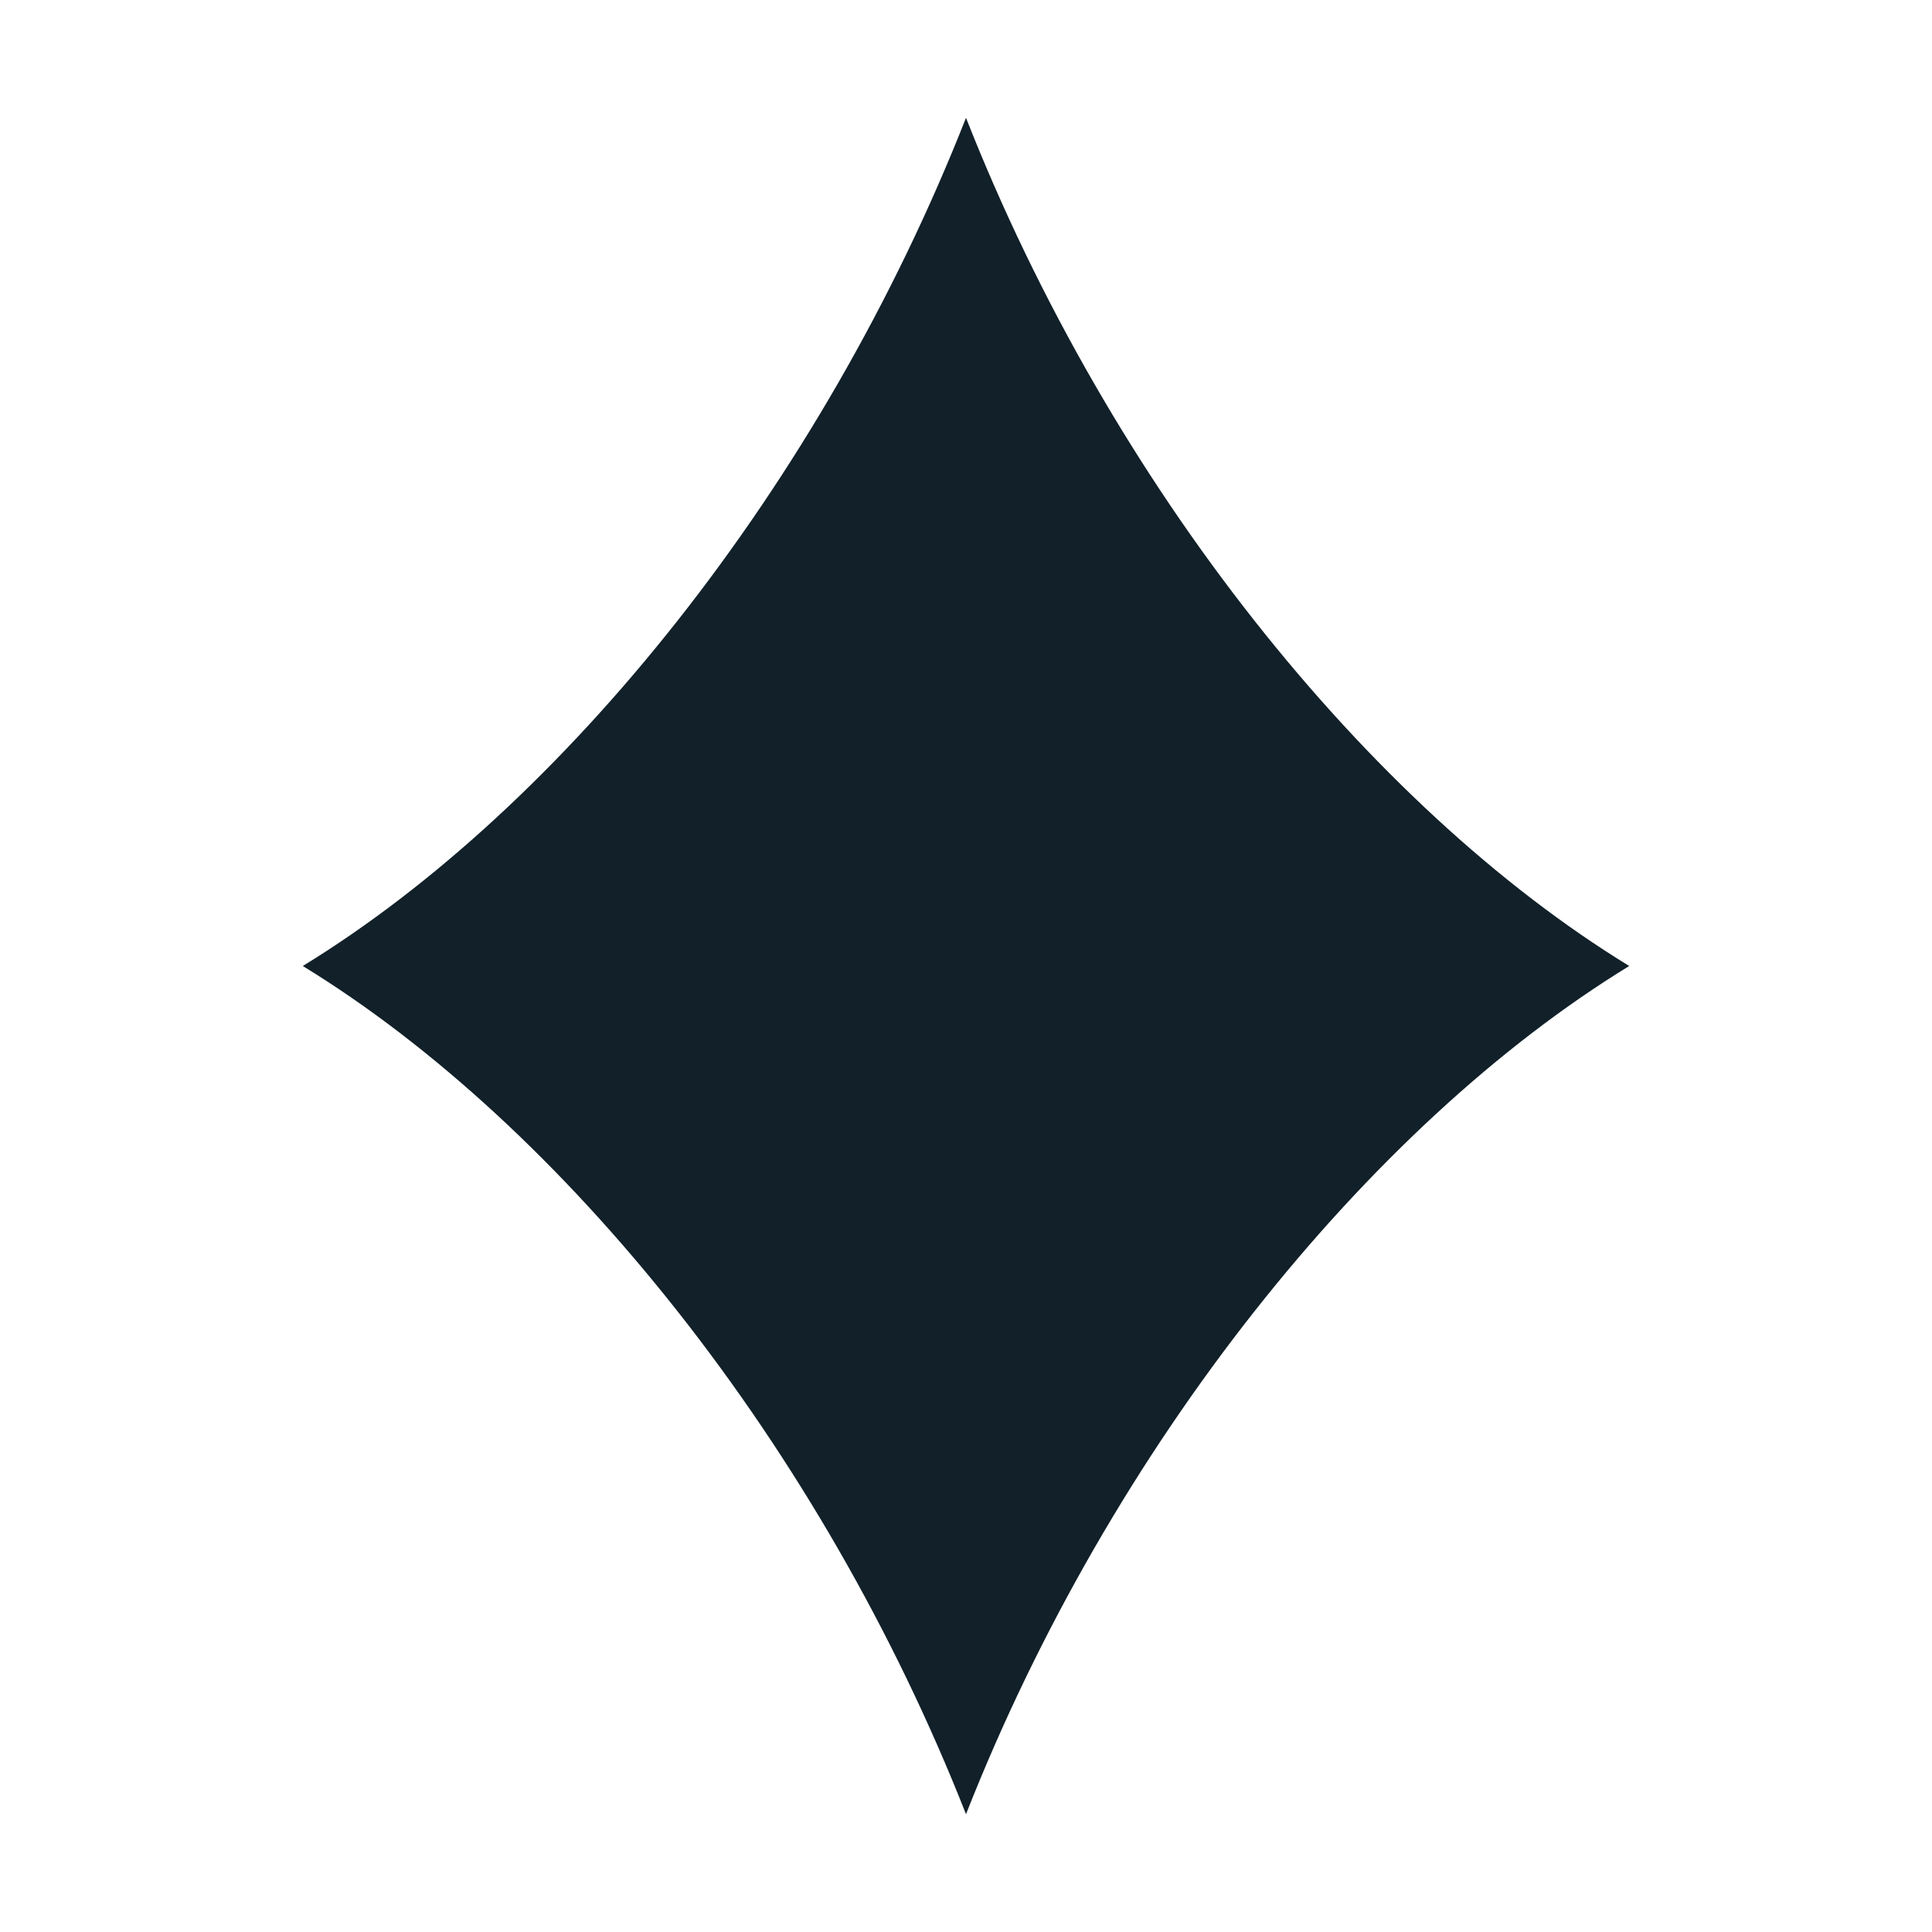
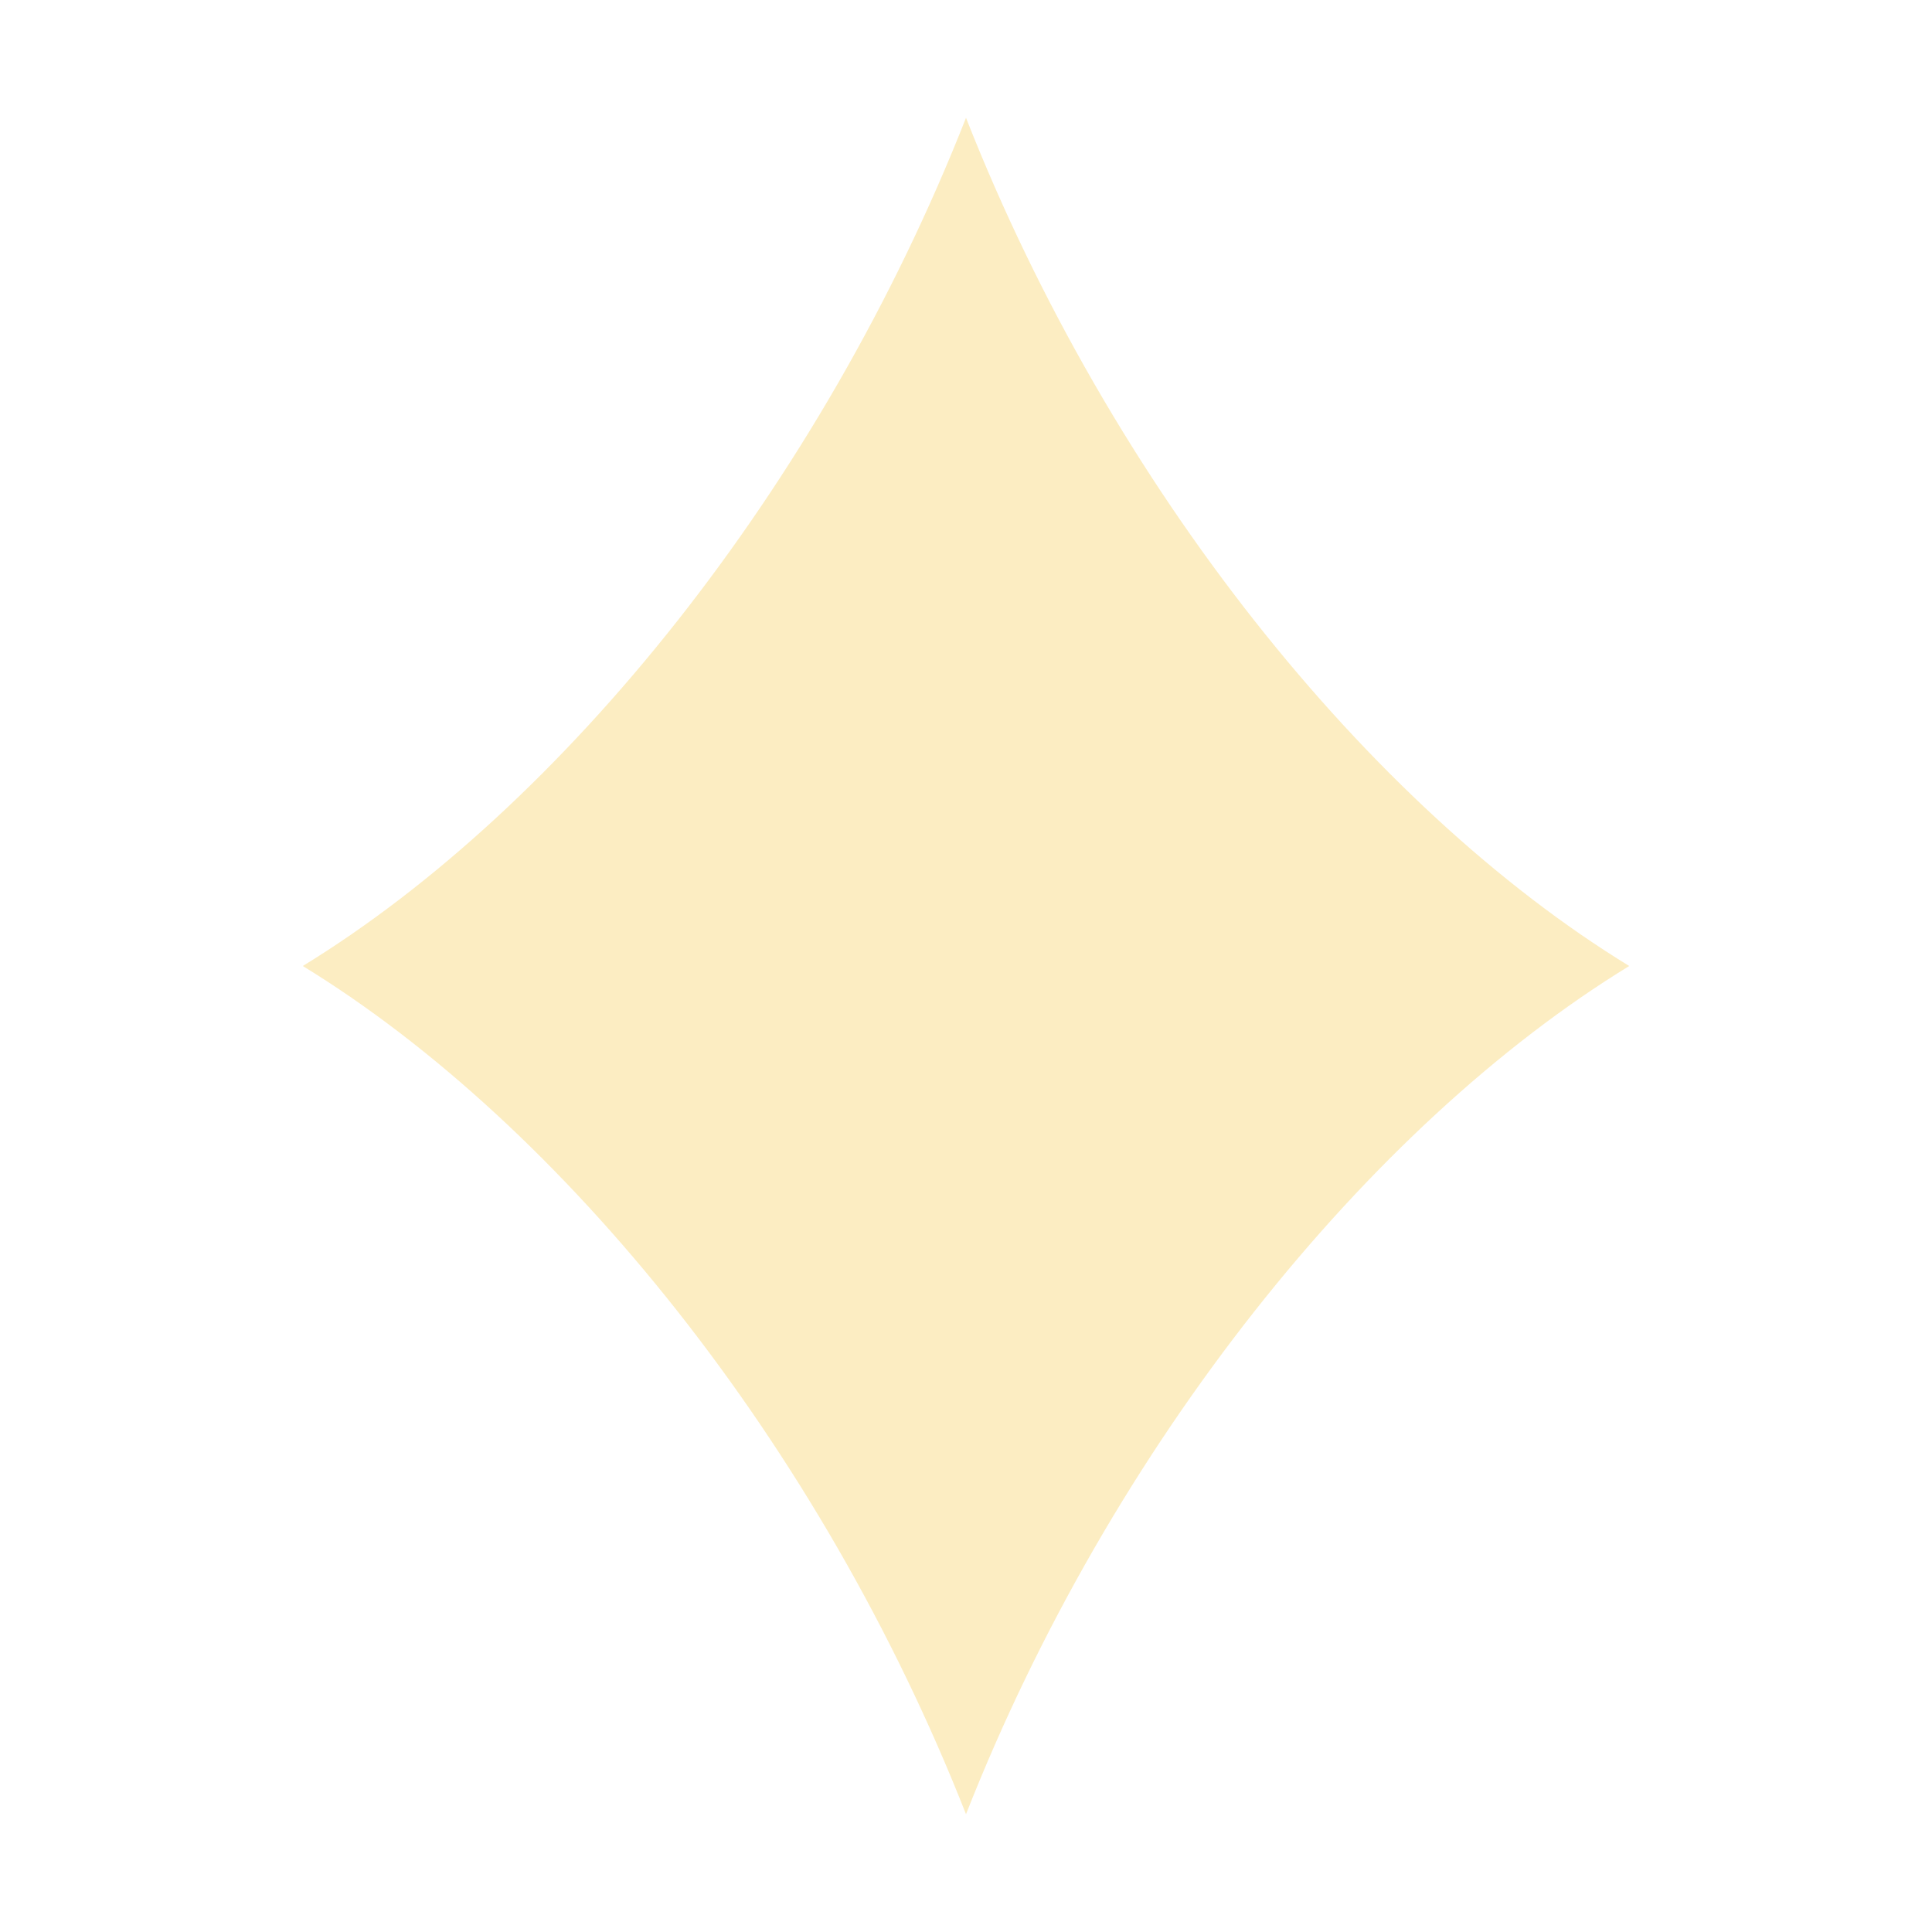
<svg xmlns="http://www.w3.org/2000/svg" viewBox="0 0 512 512" style="height: 512px; width: 512px;">
  <g class="" transform="translate(0,0)" style="touch-action: none;">
-     <path d="M431.76 256c-69 42.24-137.27 126.89-175.76 224.78C217.51 382.89 149.25 298.24 80.24 256c69-42.24 137.27-126.89 175.76-224.78C294.49 129.11 362.75 213.76 431.76 256z" fill="#112029" fill-opacity="1" />
+     <path d="M431.76 256c-69 42.24-137.27 126.89-175.76 224.78C217.51 382.89 149.25 298.24 80.24 256c69-42.24 137.27-126.89 175.76-224.78C294.49 129.11 362.75 213.76 431.76 256z" fill="#fcedc2" fill-opacity="1" />
  </g>
</svg>
